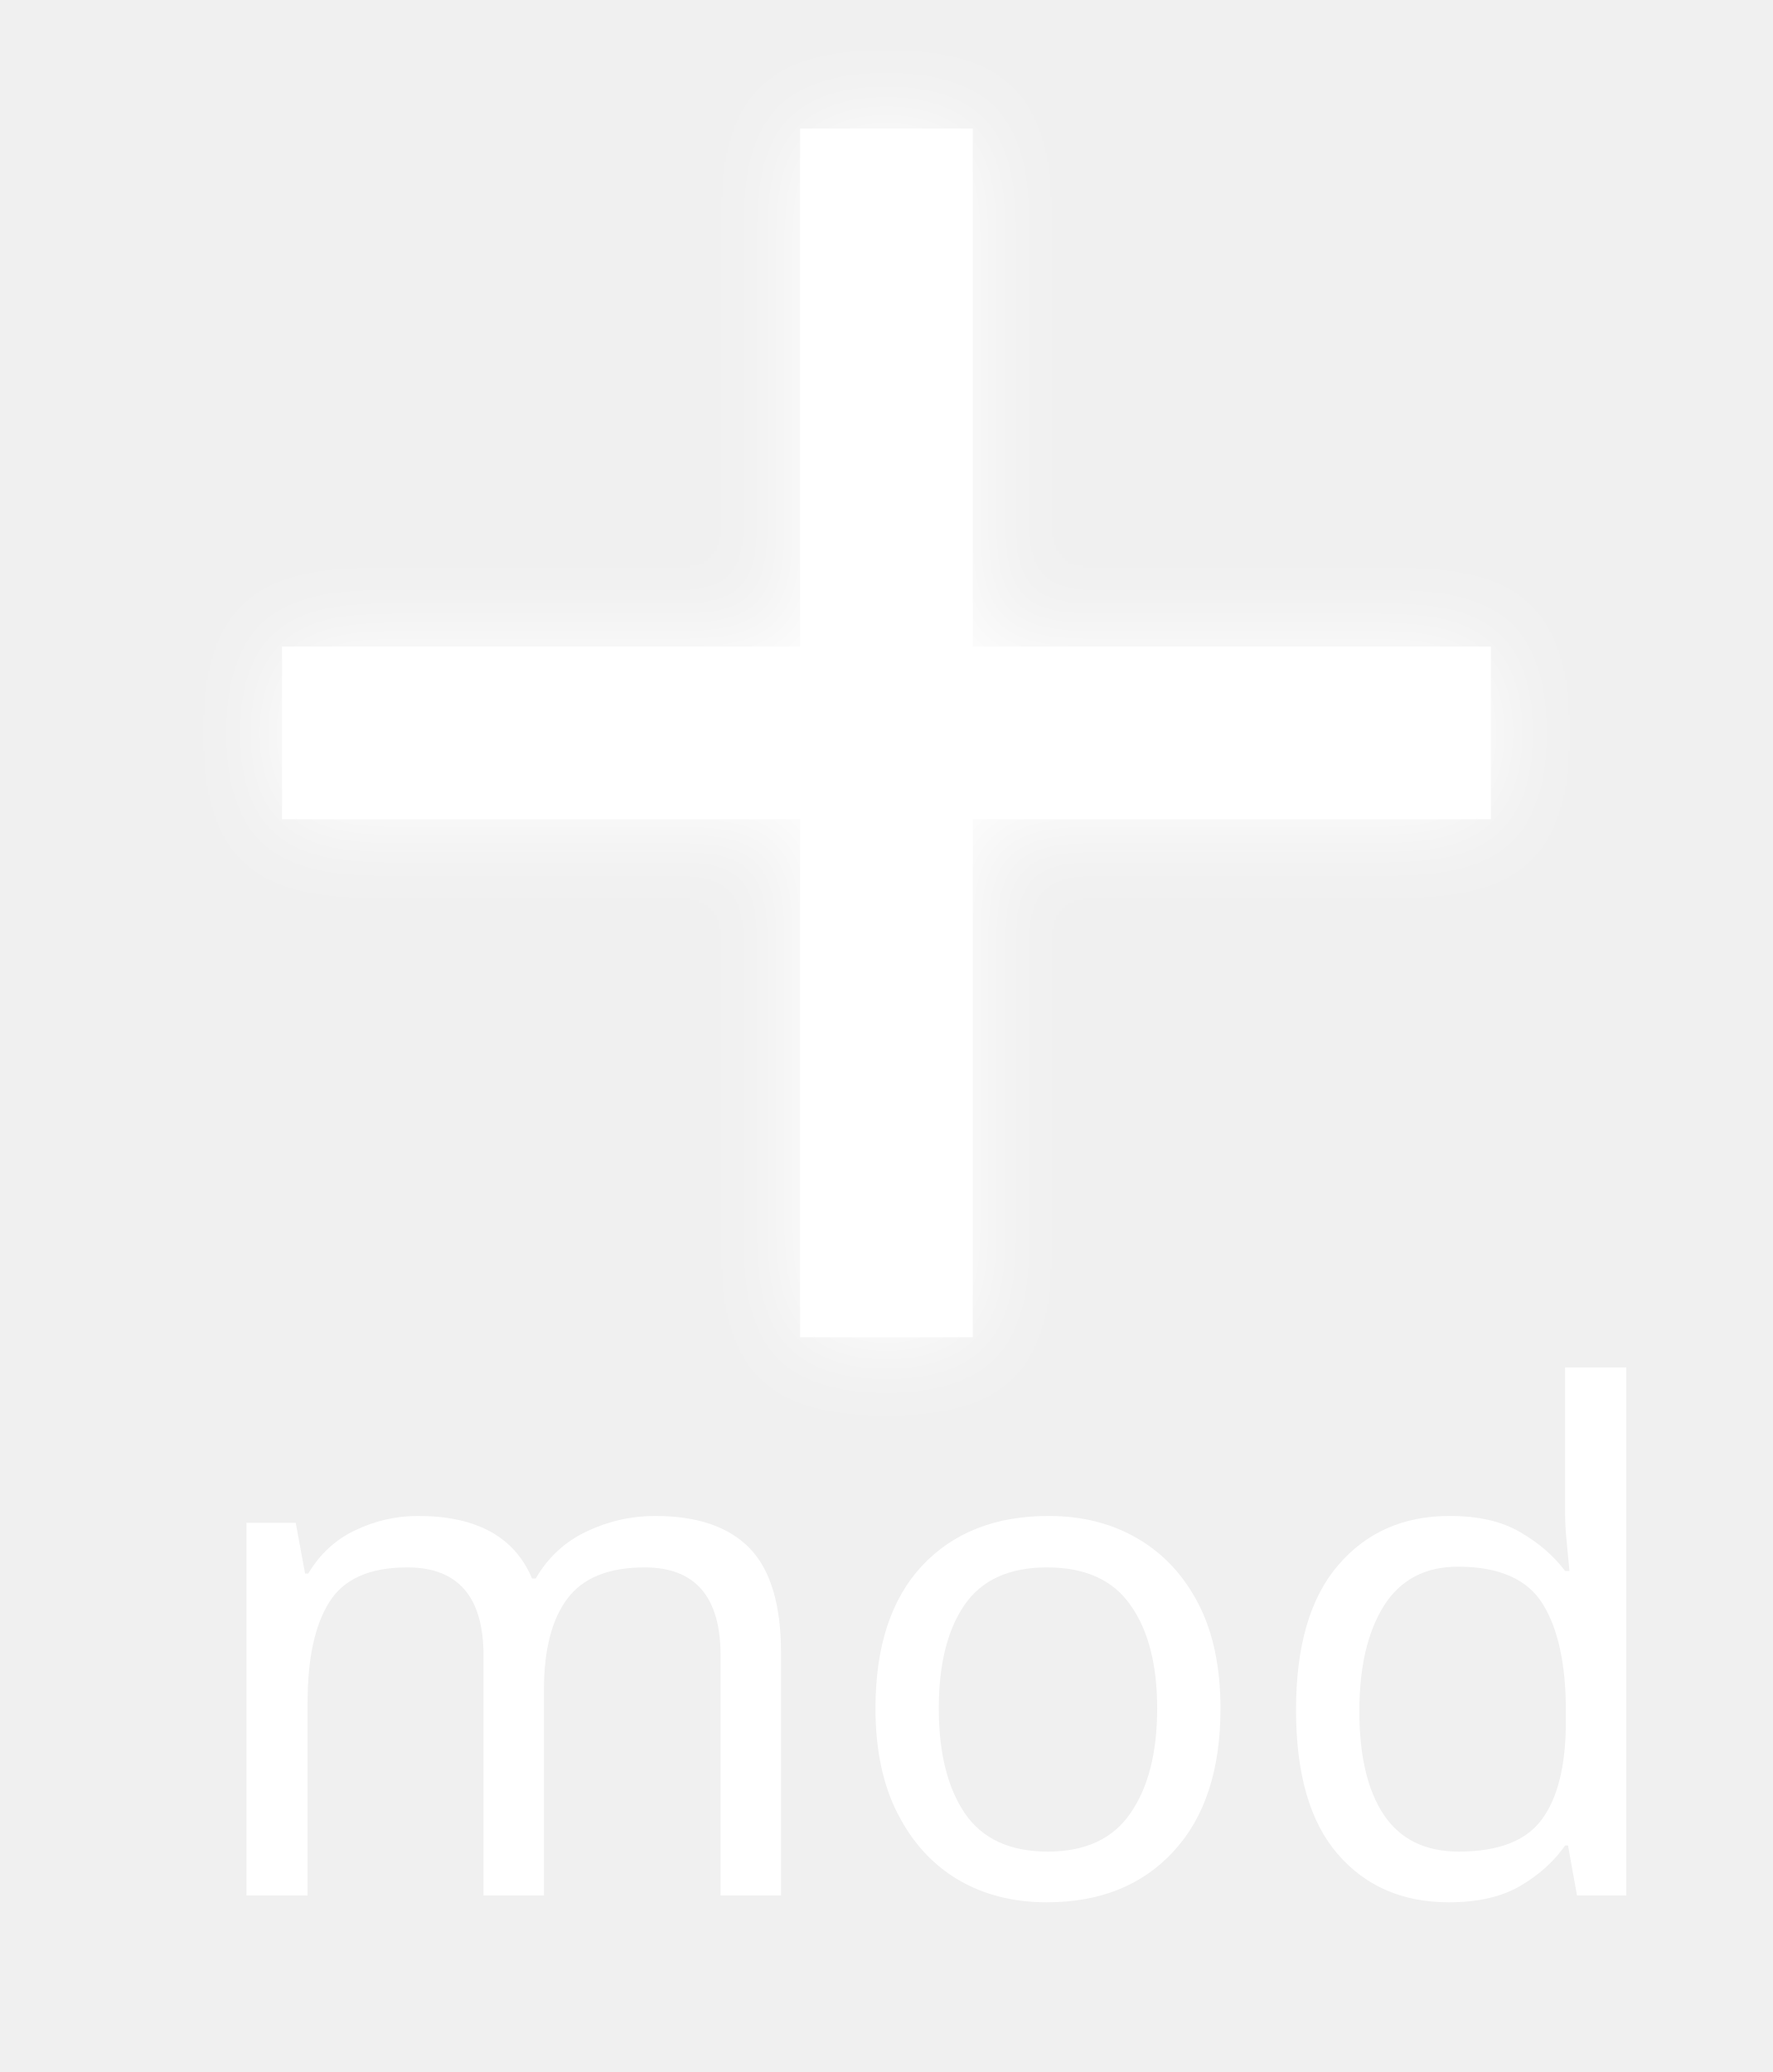
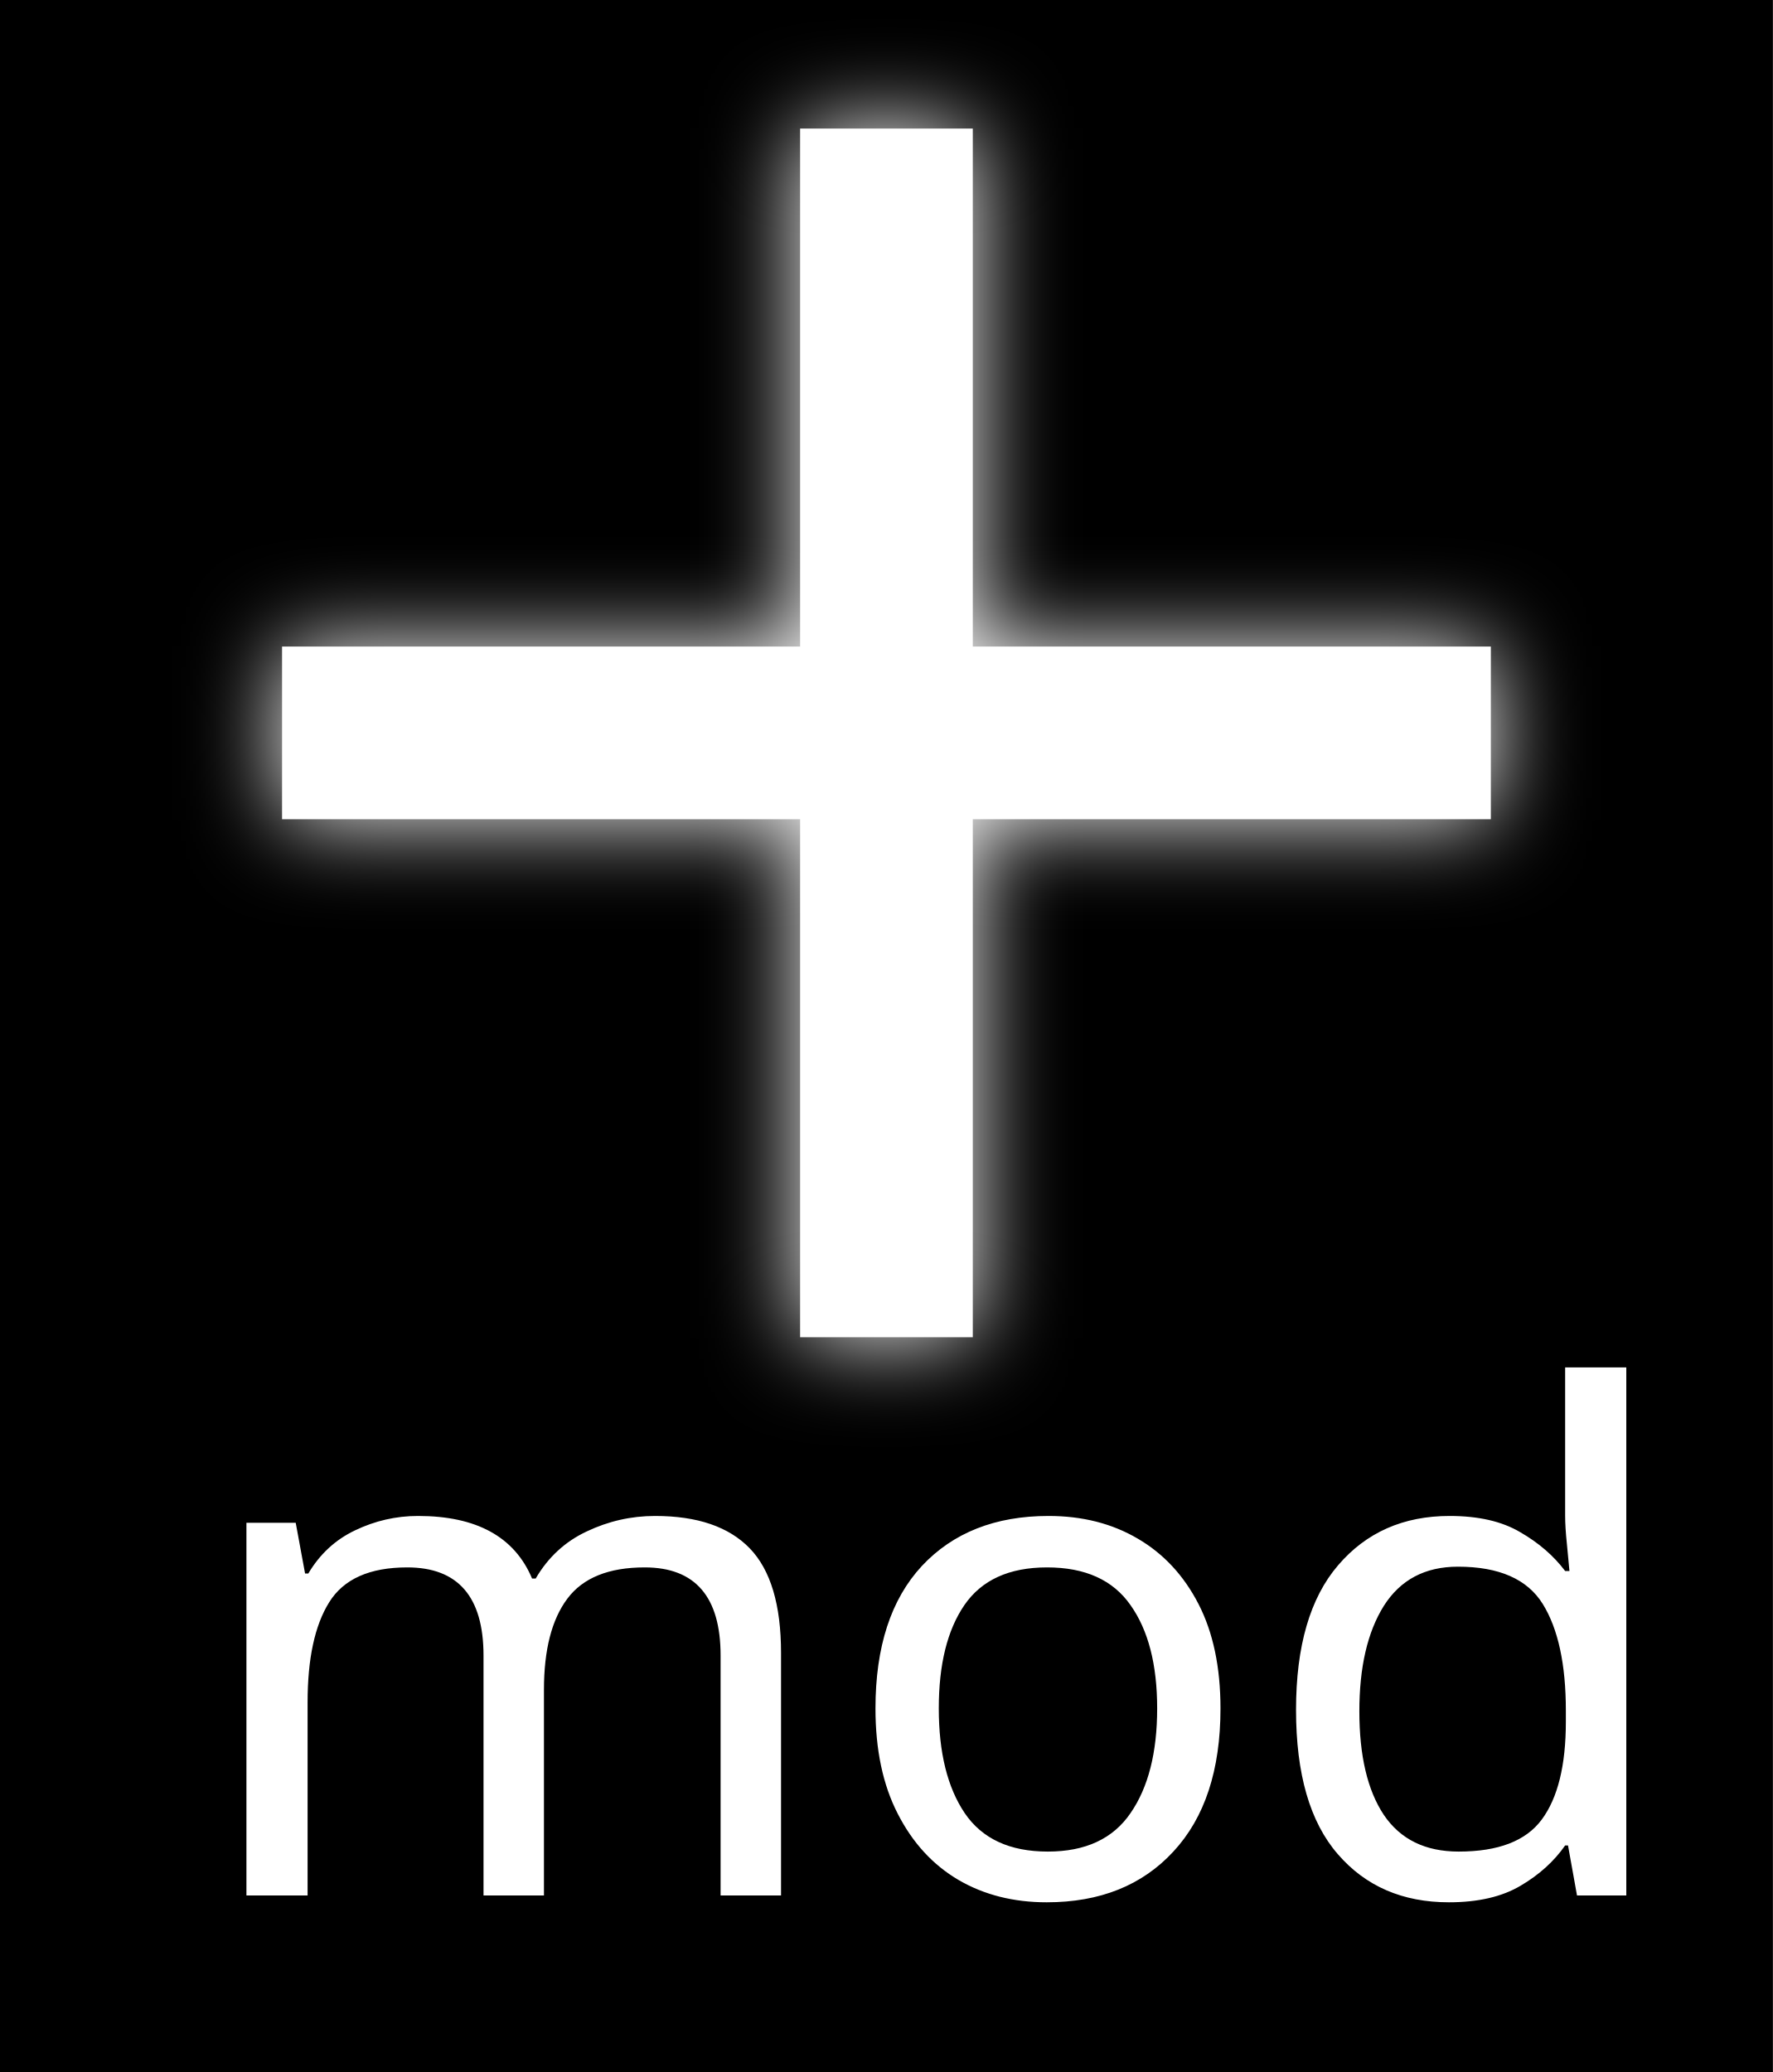
<svg xmlns="http://www.w3.org/2000/svg" version="1.1" width="77" height="90" viewBox="0 0 77 90" id="svg4">
  <defs id="defs8">
    <filter style="color-interpolation-filters:sRGB;" id="filter839" x="-0.095" y="-0.215" width="1.189" height="1.43">
      <feGaussianBlur stdDeviation="2 2" result="blur" id="feGaussianBlur837" />
    </filter>
    <filter style="color-interpolation-filters:sRGB;" id="filter843" x="-0.091" y="-0.091" width="1.183" height="1.183">
      <feGaussianBlur stdDeviation="2 2" result="blur" id="feGaussianBlur841" />
    </filter>
  </defs>
-   <path d="m 64.75,35.584 h -22.5 v 22.5 h -7.5 v -22.5 h -22.5 v -7.5 h 22.5 v -22.5 h 7.5 v 22.5 h 22.5 z" id="path2" style="fill:#ffffff;fill-opacity:1;stroke-width:3.75" />
-   <path d="m 64.75,35.584 h -22.5 v 22.5 h -7.5 v -22.5 h -22.5 v -7.5 h 22.5 v -22.5 h 7.5 v 22.5 h 22.5 z" id="path829" style="fill:#ffffff;fill-opacity:1;stroke-width:3.75;filter:url(#filter843)" />
-   <g id="g831">
-     <g id="g830">
-       <g id="g15193" transform="translate(-0.6164398)">
-         <text xml:space="preserve" style="font-size:20.362px;line-height:1.25;font-family:osifont;-inkscape-font-specification:osifont;stroke-width:0.509" x="-3.102" y="-0.937" id="text6689">
-           <tspan x="-3.102" y="-0.937" style="stroke-width:0.509" id="tspan11469">MODDED: resized, recolored, added text</tspan>
-         </text>
-       </g>
+   <rect style="fill:#000000;fill-opacity:1;stroke-width:2.646;stroke-linecap:round;stroke-linejoin:round" id="rect3047" width="77" height="90" x="0" y="0" />
+   <g id="g830">
+     <g id="g15193" transform="translate(-0.6164398)">
+       <text xml:space="preserve" style="font-size:20.362px;line-height:1.25;font-family:osifont;-inkscape-font-specification:osifont;stroke-width:0.509" x="-3.102" y="-0.937" id="text6689">
+         <tspan x="-3.102" y="-0.937" style="stroke-width:0.509" id="tspan11469">modified: resized, recolored, added text</tspan>
+       </text>
    </g>
  </g>
  <g id="g7854-3" transform="translate(19.52311,7.441363)">
    <text xml:space="preserve" style="font-size:30.188px;line-height:1.25;font-family:osifont;-inkscape-font-specification:osifont;fill:#ffffff;fill-opacity:1;stroke-width:0.755" x="-11.381" y="74.89" id="text5896-6">
      <tspan id="tspan5894-7" x="-11.381" y="74.89" style="stroke-width:0.755">mod</tspan>
    </text>
  </g>
+   <path d="m 64.75,35.584 h -22.5 v 22.5 h -7.5 v -22.5 h -22.5 v -7.5 h 22.5 v -22.5 h 7.5 v 22.5 h 22.5 z" id="path829" style="fill:#ffffff;fill-opacity:1;stroke-width:3.75;filter:url(#filter843)" />
+   <path d="m 64.75,35.584 h -22.5 v 22.5 h -7.5 v -22.5 h -22.5 v -7.5 h 22.5 v -22.5 h 7.5 v 22.5 h 22.5 z" id="path2" style="fill:#ffffff;fill-opacity:1;stroke-width:3.75" />
</svg>
